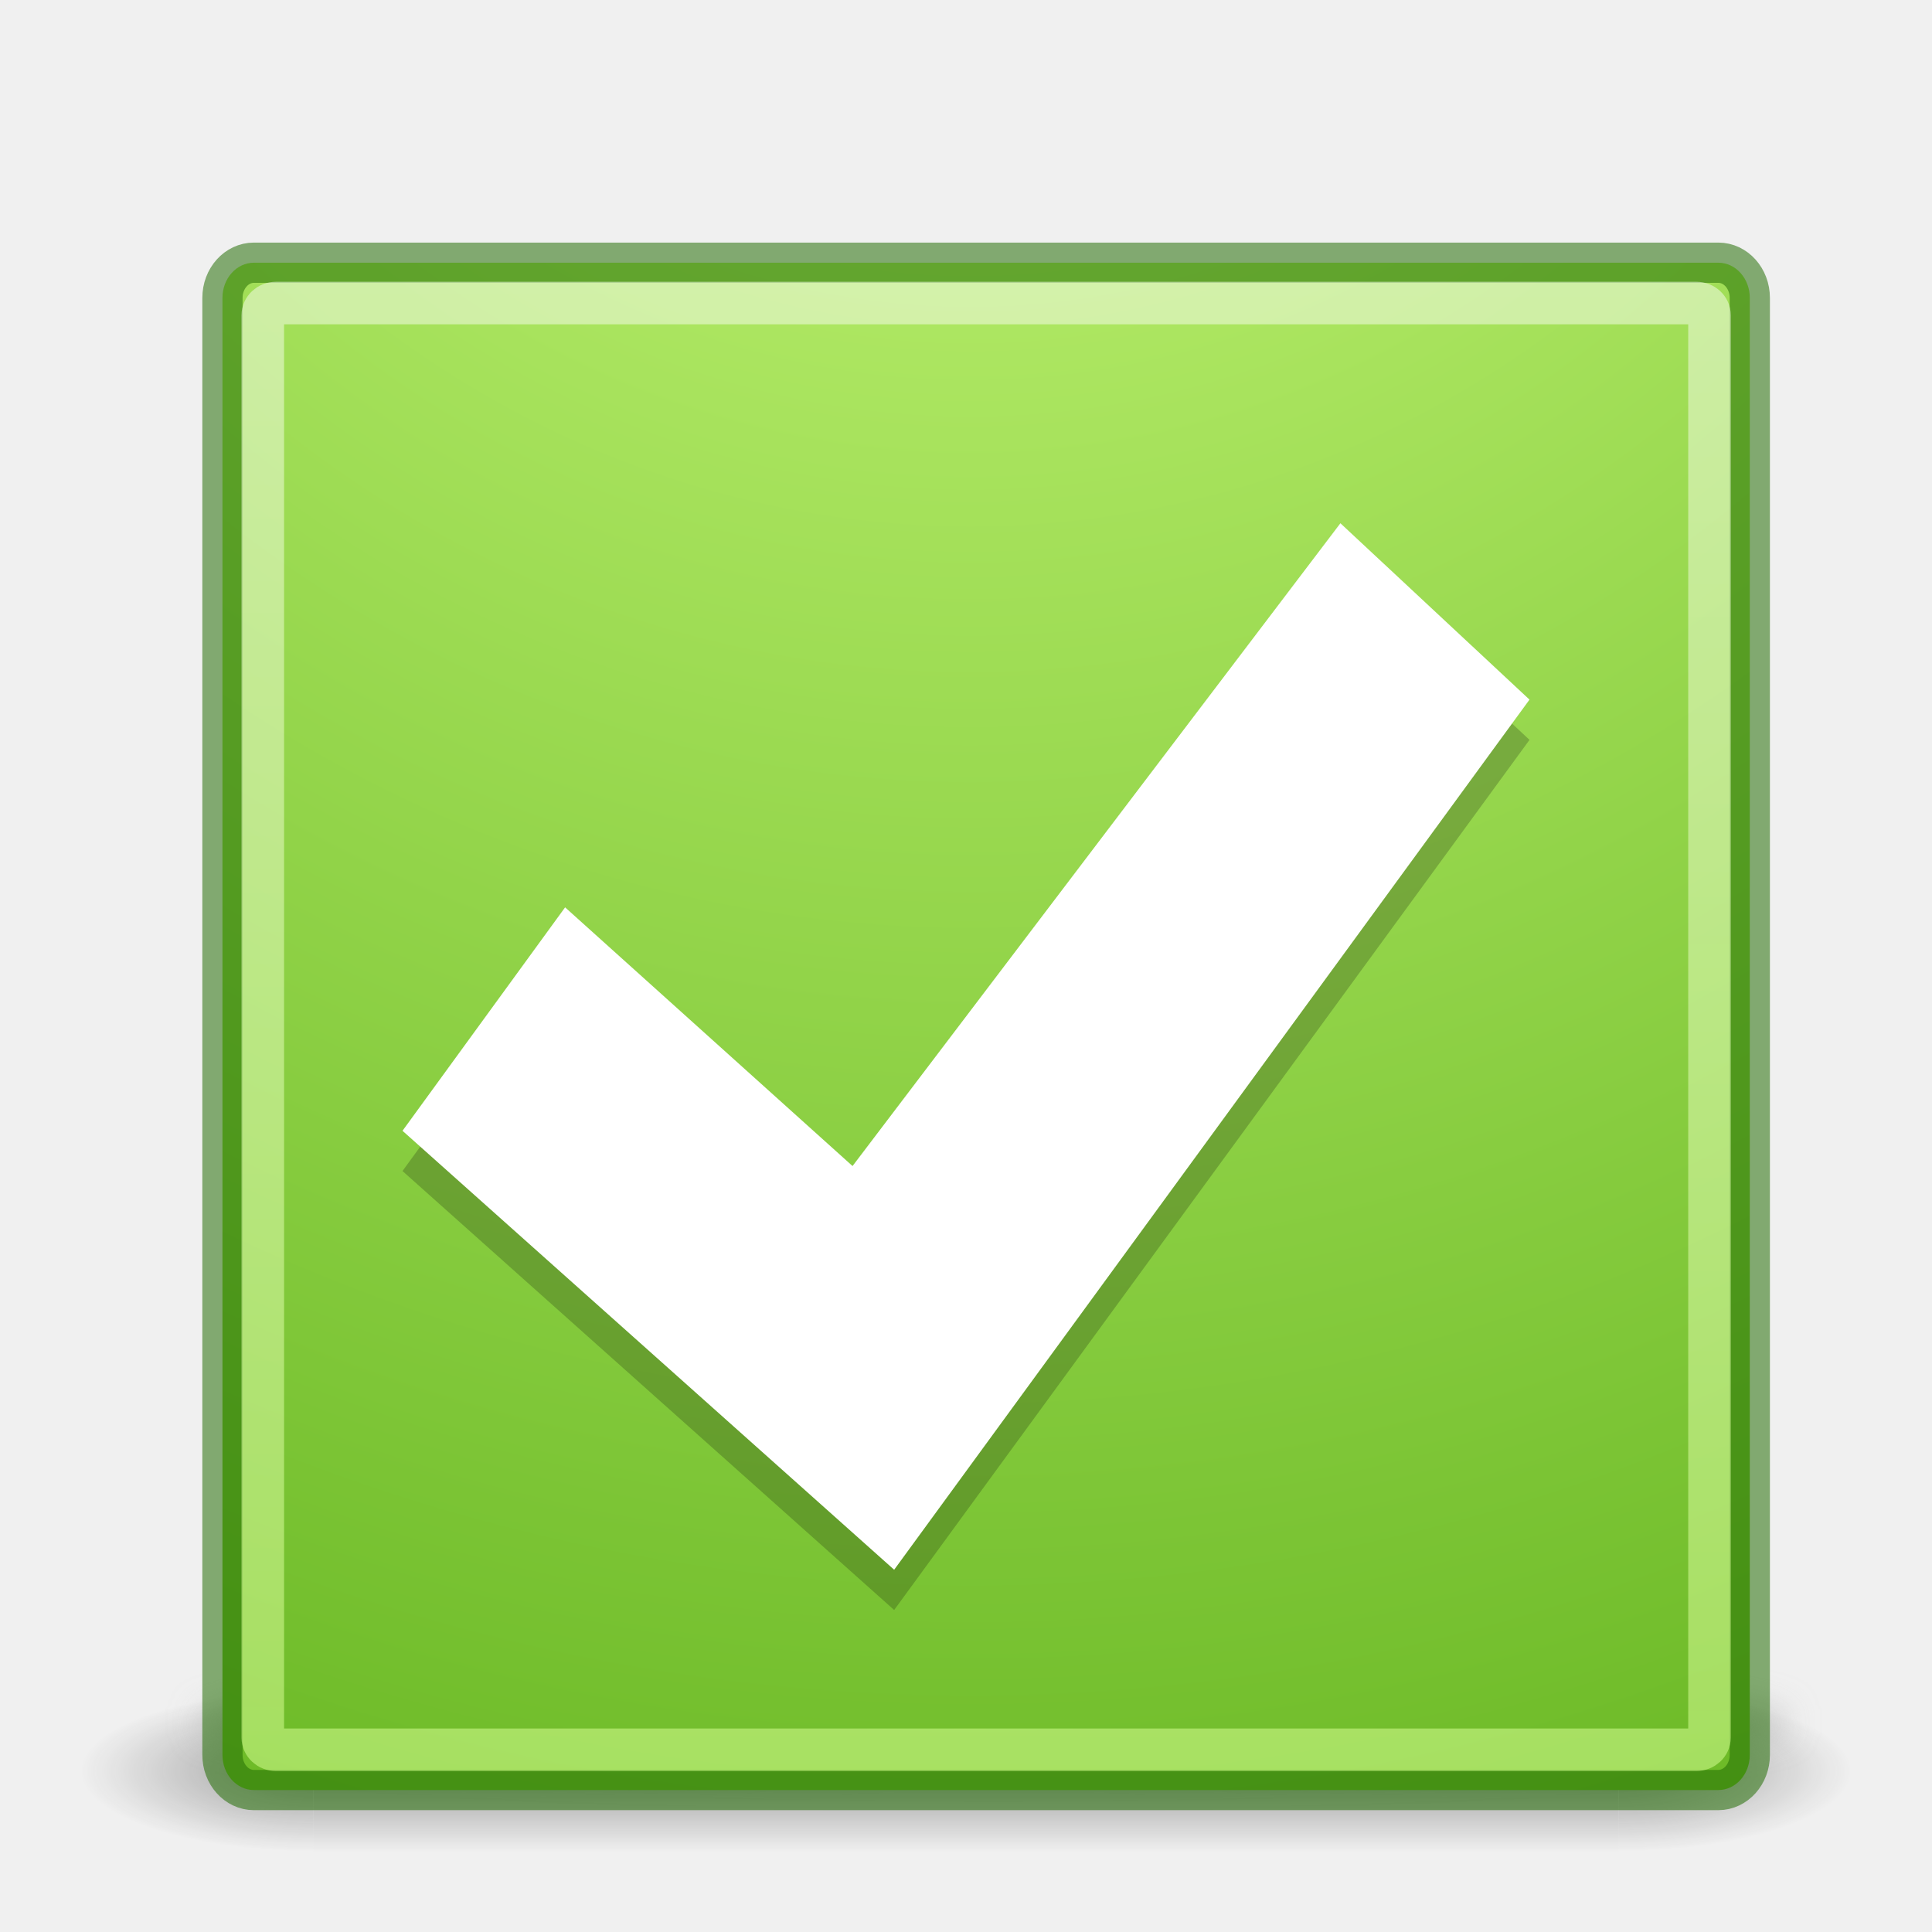
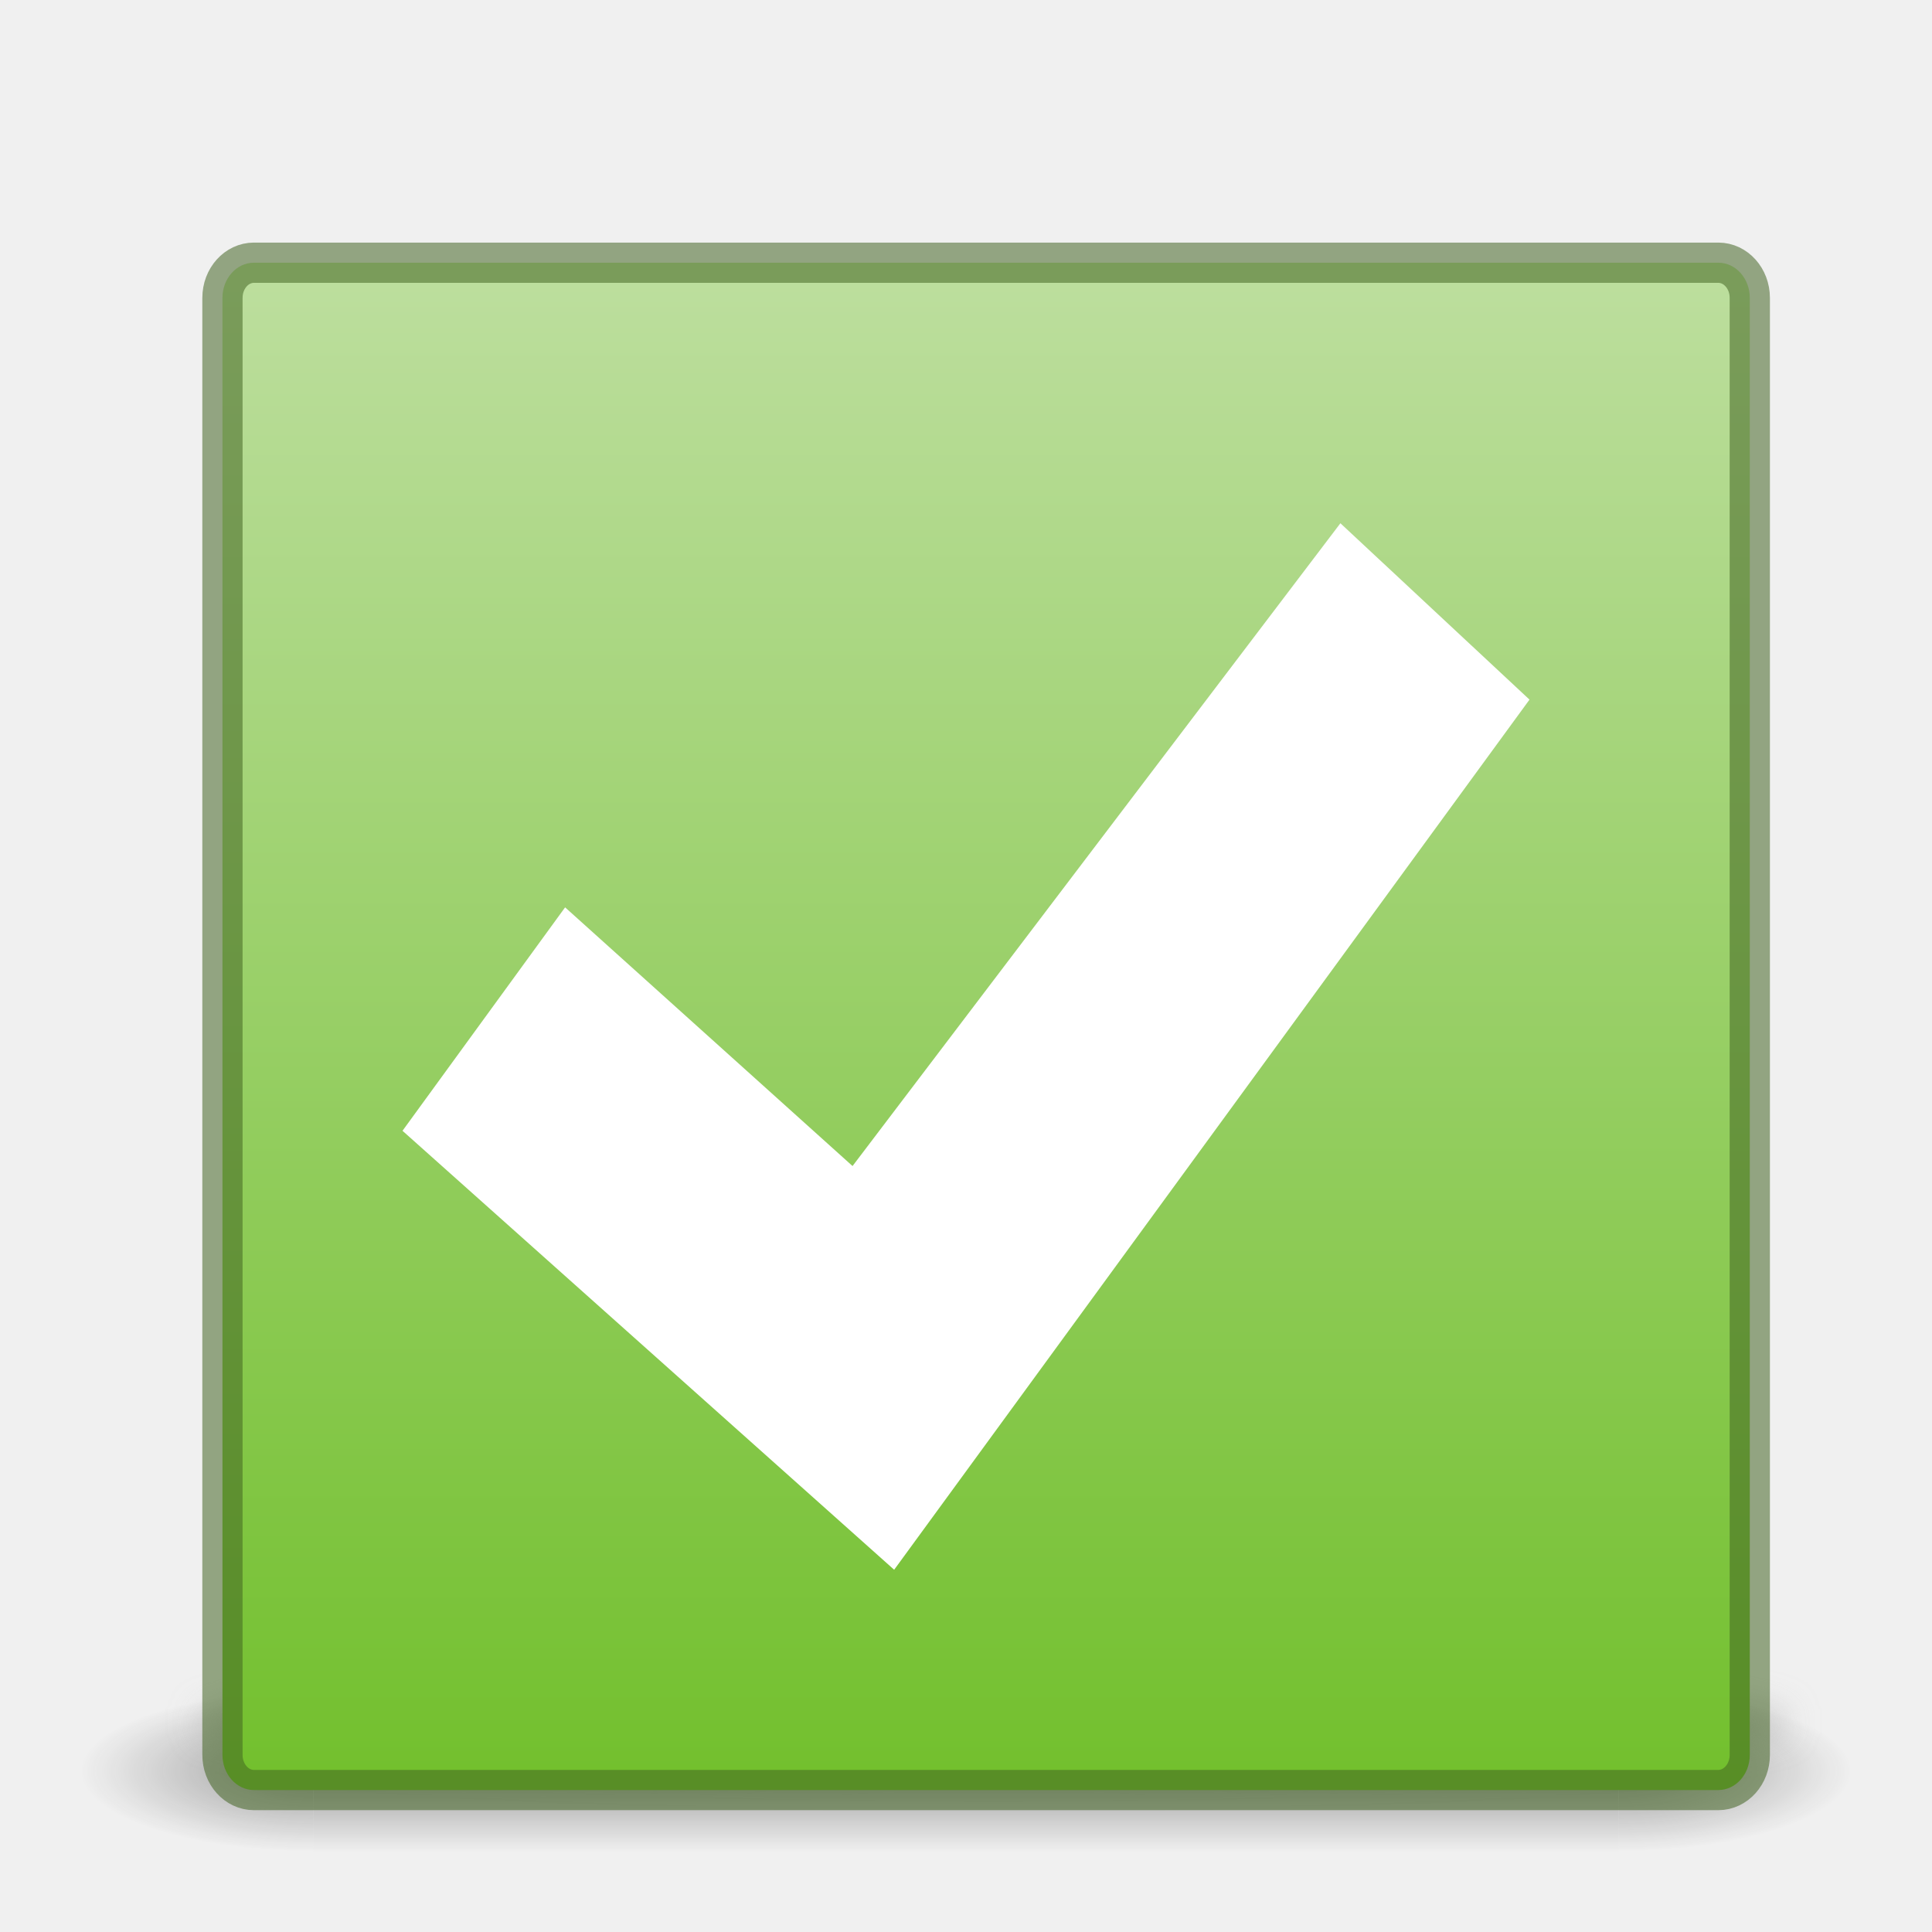
<svg xmlns="http://www.w3.org/2000/svg" xmlns:xlink="http://www.w3.org/1999/xlink" width="48" height="48" id="svg2" version="1.1">
  <defs id="defs4">
-     <linearGradient id="linearGradient4166">
-       <stop style="stop-color:#fafafa;stop-opacity:1" offset="0" id="stop4168" />
-       <stop style="stop-color:#d1ff82;stop-opacity:1" offset="1" id="stop4170" />
-     </linearGradient>
    <linearGradient id="linearGradient4007">
-       <stop style="stop-color:#d1ff82;stop-opacity:1" offset="0" id="stop4009" />
-       <stop id="stop4015" offset="0.552" style="stop-color:#68b723;stop-opacity:1" />
-       <stop style="stop-color:#3a9104;stop-opacity:1" offset="1" id="stop4013" />
+       <stop style="stop-color:#bcde9d;stop-opacity:1" offset="0" id="stop4009" />
+       <stop style="stop-color:#73c02e;stop-opacity:1" offset="1" id="stop4013" />
    </linearGradient>
    <linearGradient id="linearGradient3859">
      <stop id="stop3861" offset="0" style="stop-color:#ffffff;stop-opacity:1;" />
      <stop style="stop-color:#769500;stop-opacity:1;" offset="0.332" id="stop3863" />
      <stop id="stop3865" offset="1" style="stop-color:#668000;stop-opacity:1;" />
    </linearGradient>
    <linearGradient id="linearGradient3806">
      <stop style="stop-color:#ffffff;stop-opacity:1;" offset="0" id="stop3808" />
      <stop id="stop3818" offset="0.106" style="stop-color:#769500;stop-opacity:1;" />
      <stop style="stop-color:#668000;stop-opacity:1;" offset="1" id="stop3810" />
    </linearGradient>
    <linearGradient id="linearGradient3796">
      <stop style="stop-color:#cccccc;stop-opacity:1;" offset="0" id="stop3798" />
      <stop style="stop-color:#ffffff;stop-opacity:1;" offset="1" id="stop3800" />
    </linearGradient>
-     <radialGradient xlink:href="#linearGradient4007" id="radialGradient3886" gradientUnits="userSpaceOnUse" gradientTransform="matrix(0,0.9194408,-0.8496568,0,809.8905,1069.964)" cx="-87.251" cy="924.824" fx="-87.251" fy="924.824" r="128.81" />
    <filter id="filter3895" x="0" y="0" width="1" height="1" style="color-interpolation-filters:sRGB">
      <feColorMatrix id="feColorMatrix3897" values="1 0 0 0 0 0 1 0 0 0 0 0 1 0 0 0 0 0 1 0 " result="result7" />
      <feGaussianBlur id="feGaussianBlur3899" result="result6" stdDeviation="5" />
      <feComposite id="feComposite3901" in2="result7" operator="atop" in="result6" result="result91" />
      <feComposite id="feComposite3903" in2="result91" operator="in" result="fbSourceGraphic" />
      <feColorMatrix result="fbSourceGraphicAlpha" in="fbSourceGraphic" values="0 0 0 -1 0 0 0 0 -1 0 0 0 0 -1 0 0 0 0 1 0" id="feColorMatrix3909" />
      <feMorphology id="feMorphology3911" radius="4" in="fbSourceGraphic" result="result0" />
      <feGaussianBlur id="feGaussianBlur3913" in="result0" stdDeviation="8" result="result91" />
      <feComposite id="feComposite3915" in2="result91" operator="in" in="fbSourceGraphic" />
    </filter>
    <filter id="filter4003" x="-0.021" width="1.043" y="-0.397" height="1.793">
      <feGaussianBlur stdDeviation="1.074" id="feGaussianBlur4005" />
    </filter>
-     <linearGradient xlink:href="#linearGradient4166" id="linearGradient4172" x1="24.053" y1="1004.362" x2="23.933" y2="1052.362" gradientUnits="userSpaceOnUse" gradientTransform="matrix(1.057143,0,0,1.057143,-1.4,-57.79212)" />
    <linearGradient id="linearGradient4187">
      <stop id="stop4189" style="stop-color:#ffffff;stop-opacity:1" offset="0" />
      <stop id="stop4191" style="stop-color:#ffffff;stop-opacity:0.235" offset="0.021" />
      <stop id="stop4193" style="stop-color:#ffffff;stop-opacity:0.157" offset="0.977" />
      <stop id="stop4195" style="stop-color:#ffffff;stop-opacity:0.392" offset="1" />
    </linearGradient>
    <linearGradient id="linearGradient4311">
      <stop id="stop4313" style="stop-color:#000000;stop-opacity:1" offset="0" />
      <stop id="stop4315" style="stop-color:#000000;stop-opacity:0" offset="1" />
    </linearGradient>
    <radialGradient cx="4.993" cy="43.5" r="2.5" fx="4.993" fy="43.5" id="radialGradient3013-896" xlink:href="#linearGradient3688-166-749-2-324" gradientUnits="userSpaceOnUse" gradientTransform="matrix(2.003784,0,0,1.4,27.98813,-17.4)" />
    <linearGradient id="linearGradient3688-166-749-2-324">
      <stop id="stop3216" style="stop-color:#181818;stop-opacity:1" offset="0" />
      <stop id="stop3218" style="stop-color:#181818;stop-opacity:0" offset="1" />
    </linearGradient>
    <radialGradient cx="4.993" cy="43.5" r="2.5" fx="4.993" fy="43.5" id="radialGradient3015-826" xlink:href="#linearGradient3688-166-749-2-324" gradientUnits="userSpaceOnUse" gradientTransform="matrix(2.003784,0,0,1.4,-20.01187,-104.4)" />
    <linearGradient id="linearGradient3702-501-757-6-946">
      <stop id="stop3228" style="stop-color:#181818;stop-opacity:0" offset="0" />
      <stop id="stop3230" style="stop-color:#181818;stop-opacity:1" offset="0.5" />
      <stop id="stop3232" style="stop-color:#181818;stop-opacity:0" offset="1" />
    </linearGradient>
    <linearGradient x1="25.058" y1="47.028" x2="25.058" y2="39.999" id="linearGradient4395" xlink:href="#linearGradient3702-501-757-6-946" gradientUnits="userSpaceOnUse" />
    <linearGradient id="linearGradient2867-449-88-871-390-598-476-591-434-148-57-177-8-3-3-6-4-8-8-8-5">
      <stop id="stop3750-1-0-7-6-6-1-3-9-3" style="stop-color:#919caf;stop-opacity:1" offset="0" />
      <stop id="stop3752-3-7-4-0-32-8-923-0-7" style="stop-color:#68758e;stop-opacity:1" offset="0.262" />
      <stop id="stop3754-1-8-5-2-7-6-7-1-9" style="stop-color:#485a6c;stop-opacity:1" offset="0.705" />
      <stop id="stop3756-1-6-2-6-6-1-96-6-0" style="stop-color:#444c5c;stop-opacity:1" offset="1" />
    </linearGradient>
    <linearGradient x1="30.213" y1="21.417" x2="30.213" y2="25.361" id="linearGradient3143" xlink:href="#linearGradient4311" gradientUnits="userSpaceOnUse" gradientTransform="matrix(1.052161,0,0,-1.053252,49.74784,1053.702)" />
    <linearGradient x1="24" y1="6.111" x2="24" y2="41.891" id="linearGradient3153" xlink:href="#linearGradient4187" gradientUnits="userSpaceOnUse" gradientTransform="translate(51.00001,1003.362)" />
    <radialGradient cx="6.73" cy="9.957" r="12.672" fx="6.2" fy="9.957" id="radialGradient4144" xlink:href="#linearGradient2867-449-88-871-390-598-476-591-434-148-57-177-8-3-3-6-4-8-8-8-5" gradientUnits="userSpaceOnUse" gradientTransform="matrix(0,9.497552,-11.65996,0,191.9306,923.2012)" />
    <linearGradient id="linearGradient4011">
      <stop id="stop4013-3" style="stop-color:#ffffff;stop-opacity:1" offset="0" />
      <stop id="stop4015-6" style="stop-color:#ffffff;stop-opacity:0.235" offset="0.508" />
      <stop id="stop4017" style="stop-color:#ffffff;stop-opacity:0.157" offset="0.835" />
      <stop id="stop4019" style="stop-color:#ffffff;stop-opacity:0.392" offset="1" />
    </linearGradient>
    <linearGradient id="linearGradient3820-7-2-1">
      <stop id="stop3822-2-6-3" style="stop-color:#3d3d3d;stop-opacity:1" offset="0" />
      <stop id="stop3864-8-7-7" style="stop-color:#686868;stop-opacity:0.498" offset="0.5" />
      <stop id="stop3824-1-2-5" style="stop-color:#686868;stop-opacity:0" offset="1" />
    </linearGradient>
    <linearGradient x1="71.204" y1="6.238" x2="71.204" y2="44.341" id="linearGradient3019" xlink:href="#linearGradient4011" gradientUnits="userSpaceOnUse" gradientTransform="matrix(1.054054,0,0,1.054054,2.747631,1001.683)" />
    <radialGradient cx="99.157" cy="186.171" r="62.769" fx="99.157" fy="186.171" id="radialGradient3025" xlink:href="#linearGradient3820-7-2-1" gradientUnits="userSpaceOnUse" gradientTransform="matrix(0.2708338,0,0,0.08762273,51.50356,1029.599)" />
    <linearGradient x1="2035.165" y1="3208.074" x2="2035.165" y2="3241.997" id="linearGradient11527-6-5" xlink:href="#linearGradient27416-1-5" gradientUnits="userSpaceOnUse" gradientTransform="matrix(1.571255,0,0,1.174665,-3125.147,-2759.365)" />
    <linearGradient id="linearGradient27416-1-5">
      <stop id="stop27420-2-2" style="stop-color:#9bdb4d;stop-opacity:1" offset="0" />
      <stop id="stop27422-3-2" style="stop-color:#68b723;stop-opacity:1" offset="1" />
    </linearGradient>
+     <linearGradient xlink:href="#linearGradient4007" id="linearGradient897" x1="25" y1="1011.362" x2="25" y2="1048.362" gradientUnits="userSpaceOnUse" />
  </defs>
  <g id="layer1" transform="translate(0,-1004.362)">
    <g style="opacity:0.4" id="g3712-0" transform="matrix(1.157895,0,0,0.5714286,-3.789476,1023.505)">
      <rect style="fill:url(#radialGradient3013-896);fill-opacity:1;stroke:none" id="rect2801-4" y="40" x="38" height="7" width="5" />
      <rect style="fill:url(#radialGradient3015-826);fill-opacity:1;stroke:none" id="rect3696-8" transform="scale(-1)" y="-47" x="-10" height="7" width="5" />
      <rect style="fill:url(#linearGradient4395);fill-opacity:1;stroke:none" id="rect3700-7" y="40" x="10" height="7" width="28" />
    </g>
    <ellipse style="opacity:0.648;fill:#b3b3b3;fill-opacity:1;stroke:none;filter:url(#filter4003)" id="path3917" transform="matrix(0.3280121,0,0,0.3809742,4.84563,1002.282)" cx="60.5" cy="117.75" rx="60.5" ry="3.25" />
-     <rect style="fill:url(#radialGradient3886);fill-opacity:1;stroke:#206b00;stroke-width:1;stroke-linejoin:round;stroke-opacity:0.533;stroke-miterlimit:4;stroke-dasharray:none" id="rect3804" width="37.946" height="37.946" x="5.527" y="1010.889" rx="0.782" ry="0.873" />
-     <rect style="opacity:1;fill:none;fill-opacity:1;stroke:url(#linearGradient4172);stroke-width:1.057;stroke-linecap:butt;stroke-linejoin:round;stroke-miterlimit:4;stroke-dasharray:none;stroke-dashoffset:0;stroke-opacity:0.533" id="rect4168" width="35.943" height="35.943" x="6.529" y="1011.891" rx="0.327" ry="0.303" />
-     <path style="color:#000000;display:inline;overflow:visible;visibility:visible;opacity:0.15;fill:#000000;fill-opacity:1;fill-rule:nonzero;stroke:none;stroke-width:2.003;marker:none;enable-background:accumulate" id="path2922-6-6-0-9-4-2-7" d="M 33.302,1018.362 38,1022.744 22.215,1044.362 10,1033.456 l 4.04,-5.551 7.141,6.427 z" />
-     <path style="color:#000000;display:inline;overflow:visible;visibility:visible;opacity:0.07;fill:#000000;fill-opacity:1;fill-rule:nonzero;stroke:none;stroke-width:2.003;marker:none;enable-background:accumulate" id="path2922-6-6-0-9-4-2-7-5" d="M 33.302,1018.362 38,1022.744 22.215,1044.362 10,1033.456 l 4.04,-5.551 7.141,6.427 z" />
+     <rect style="fill:url(#linearGradient897);fill-opacity:1;stroke:#406220;stroke-width:1;stroke-linejoin:round;stroke-opacity:0.533;stroke-miterlimit:4;stroke-dasharray:none" id="rect3804" width="37.946" height="37.946" x="5.527" y="1010.889" rx="0.782" ry="0.873" />
    <path style="color:#000000;display:inline;overflow:visible;visibility:visible;opacity:1;fill:#ffffff;fill-opacity:1;fill-rule:nonzero;stroke:none;stroke-width:2.003;marker:none;enable-background:accumulate" id="path2922-6-6-0-9-4-2" d="M 33.302,1017.362 38,1021.744 22.215,1043.362 10,1032.456 l 4.04,-5.551 7.141,6.427 z" />
  </g>
</svg>
